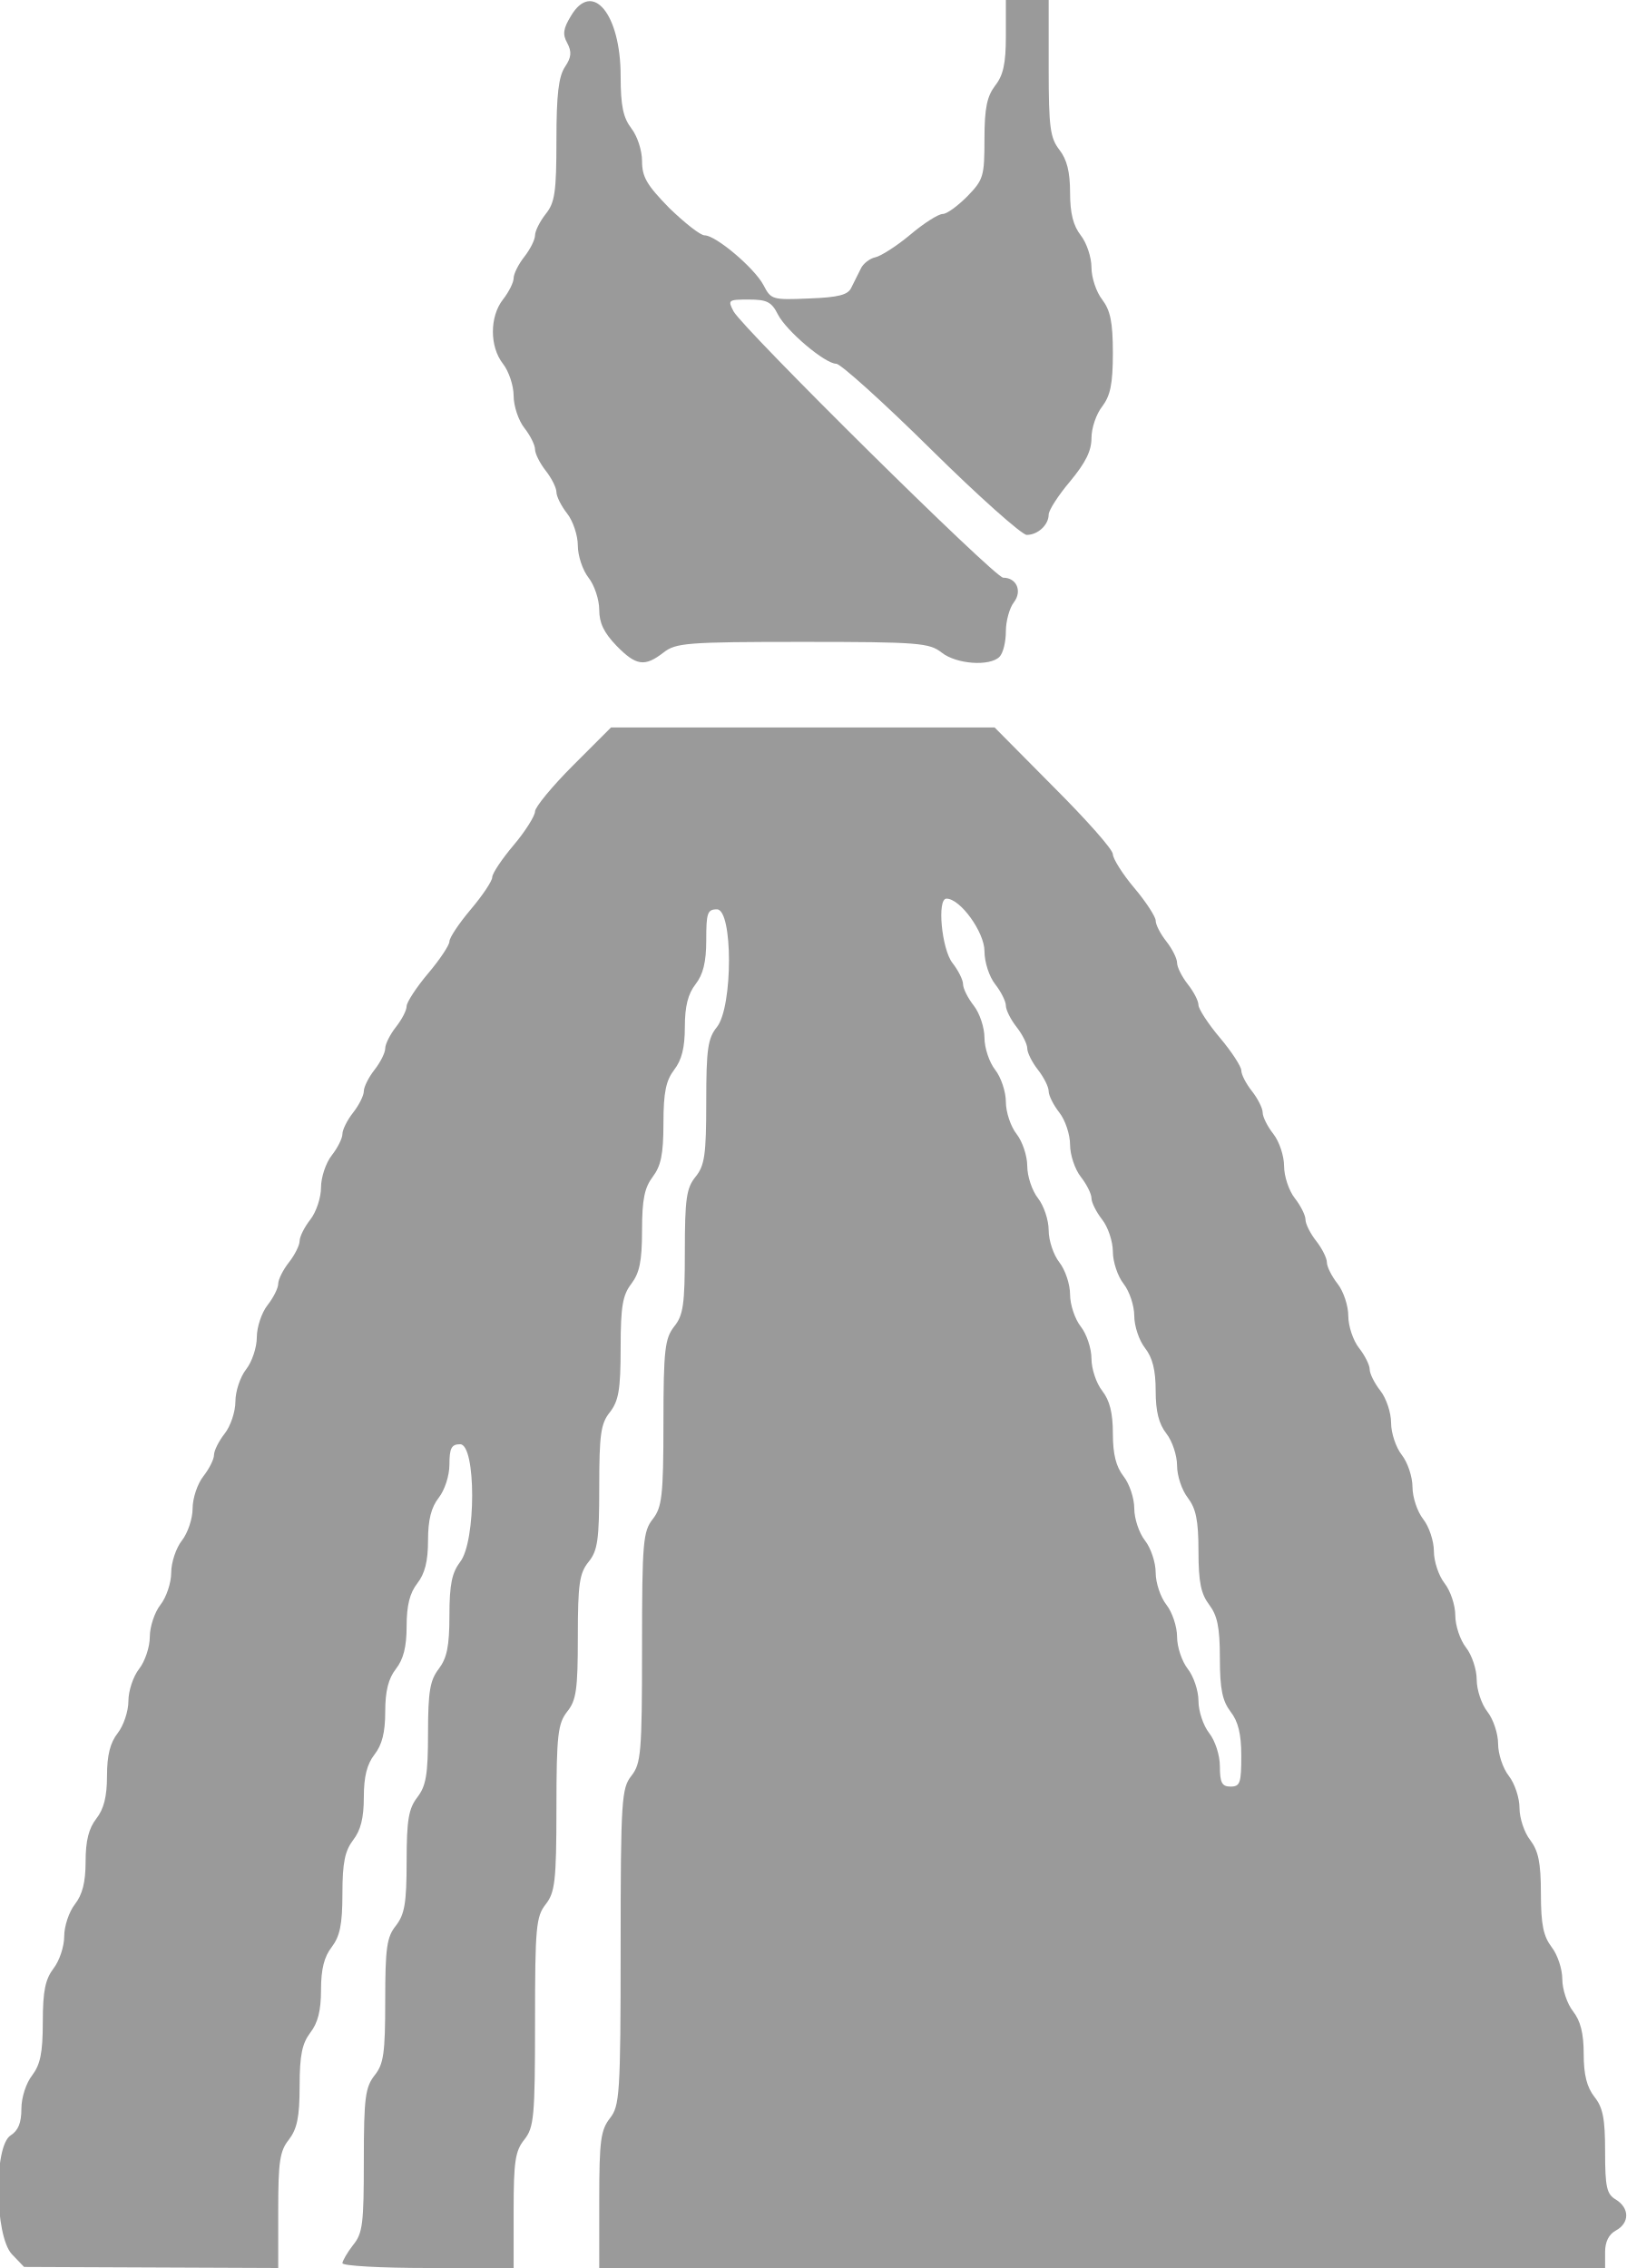
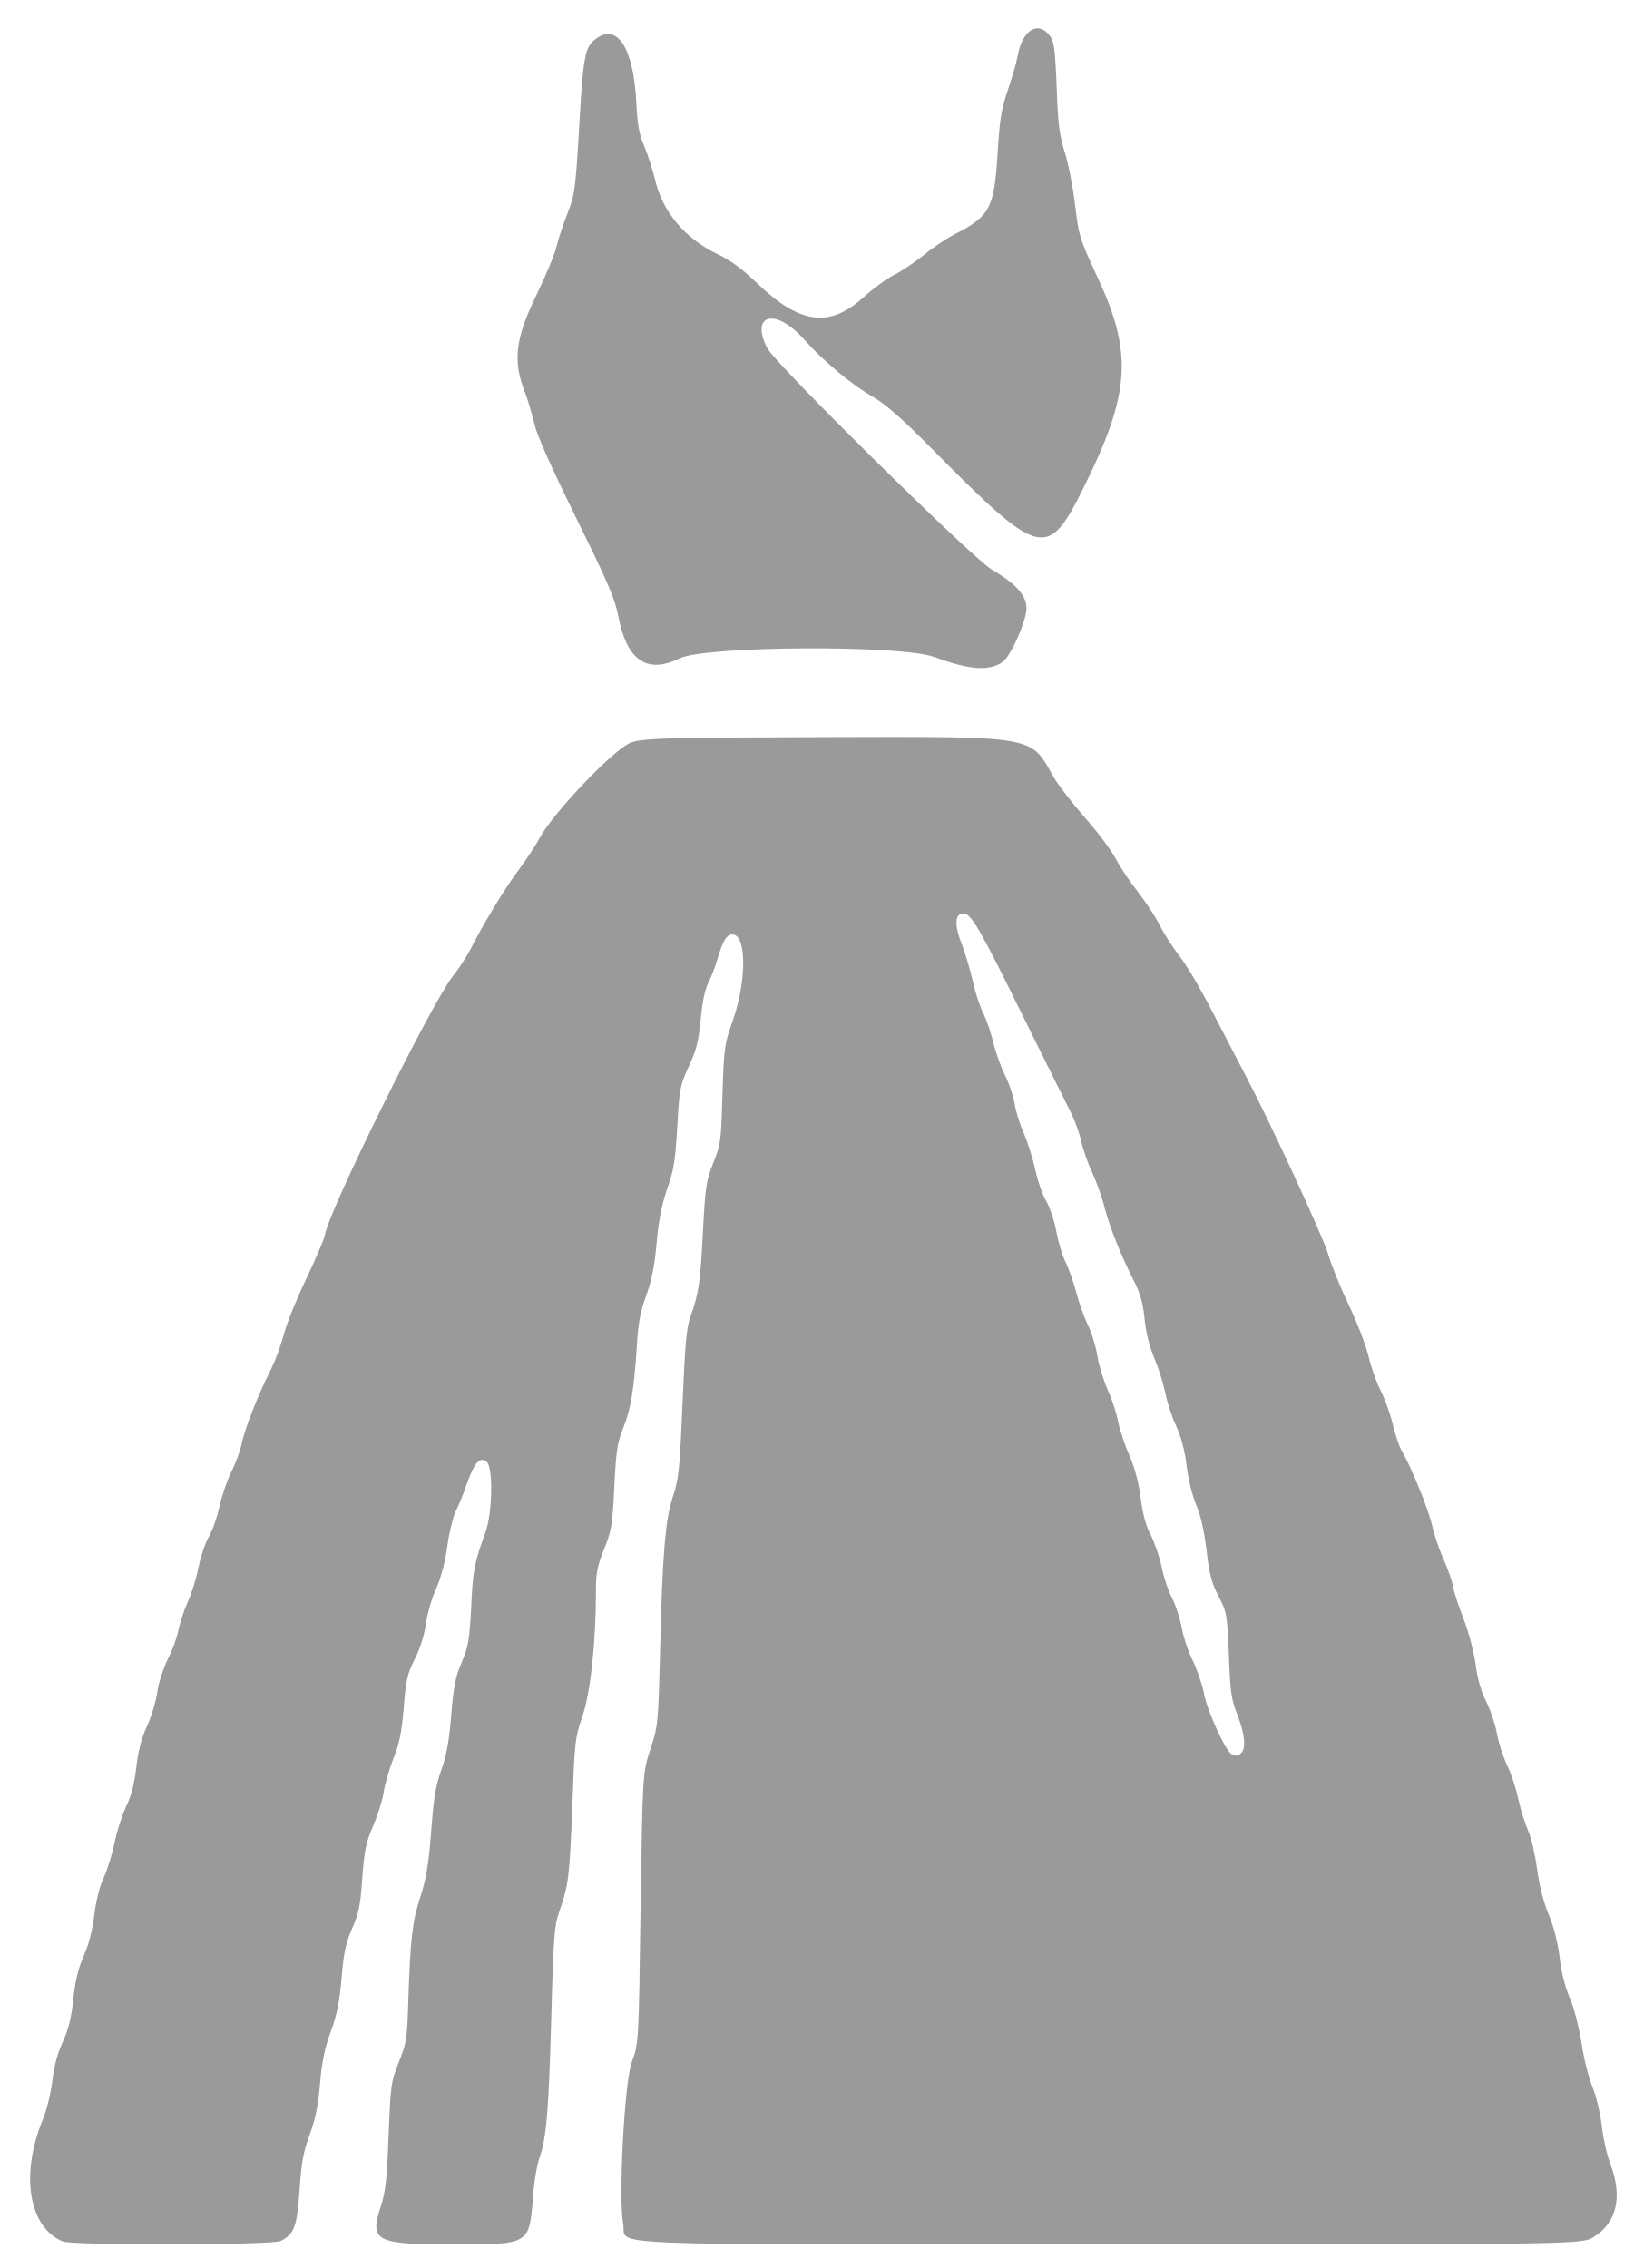
- <svg xmlns="http://www.w3.org/2000/svg" viewBox="0 0 304 424">
-   <path fill="#9a9a9a" fill-rule="evenodd" d="M2.2 421.4C-1.0 417.9 -1.2 401.2 2.0 399.2C3.4 398.3 4.0 396.9 4.0 394.2C4.0 392.1 4.9 389.4 6.0 388.0C7.5 386.0 8.0 383.9 8.0 378.0C8.0 372.1 8.5 370.0 10.0 368.0C11.1 366.6 12.0 363.9 12.0 362.0C12.0 360.1 12.9 357.4 14.0 356.0C15.4 354.2 16.0 351.9 16.0 348.0C16.0 344.1 16.6 341.8 18.0 340.0C19.4 338.2 20.0 335.9 20.0 332.0C20.0 328.1 20.6 325.8 22.0 324.0C23.1 322.6 24.0 319.9 24.0 318.0C24.0 316.1 24.9 313.4 26.0 312.0C27.1 310.6 28.0 307.9 28.0 306.0C28.0 304.1 28.9 301.4 30.0 300.0C31.1 298.6 32.0 295.9 32.0 294.0C32.0 292.1 32.9 289.4 34.0 288.0C35.1 286.6 36.0 283.9 36.0 282.0C36.0 280.1 36.9 277.4 38.0 276.0C39.1 274.6 40.0 272.8 40.0 272.0C40.0 271.2 40.9 269.4 42.0 268.0C43.1 266.6 44.0 263.9 44.0 262.0C44.0 260.1 44.9 257.4 46.0 256.0C47.1 254.6 48.0 251.9 48.0 250.0C48.0 248.1 48.9 245.4 50.0 244.0C51.1 242.6 52.0 240.8 52.0 240.0C52.0 239.2 52.9 237.4 54.0 236.0C55.1 234.6 56.0 232.8 56.0 232.0C56.0 231.2 56.9 229.4 58.0 228.0C59.1 226.6 60.0 223.9 60.0 222.0C60.0 220.1 60.9 217.4 62.0 216.0C63.1 214.6 64.0 212.8 64.0 212.0C64.0 211.2 64.9 209.4 66.0 208.0C67.1 206.6 68.0 204.8 68.0 204.0C68.0 203.2 68.9 201.4 70.0 200.0C71.1 198.6 72.0 196.8 72.0 196.0C72.0 195.2 72.9 193.4 74.0 192.0C75.1 190.6 76.0 188.9 76.0 188.1C76.0 187.4 77.8 184.6 80.0 182.0C82.2 179.4 84.0 176.7 84.0 176.0C84.0 175.3 85.8 172.6 88.0 170.0C90.2 167.4 92.0 164.7 92.0 164.0C92.0 163.3 93.8 160.6 96.0 158.0C98.2 155.4 100.0 152.5 100.0 151.7C100.0 150.9 103.2 147.0 107.1 143.1L114.2 136.0L150.0 136.0L185.9 136.0L196.9 147.1C203.0 153.2 208.0 158.8 208.0 159.7C208.0 160.5 209.8 163.4 212.0 166.0C214.2 168.6 216.0 171.4 216.0 172.1C216.0 172.9 216.9 174.6 218.0 176.0C219.1 177.4 220.0 179.2 220.0 180.0C220.0 180.8 220.9 182.6 222.0 184.0C223.1 185.4 224.0 187.1 224.0 187.9C224.0 188.6 225.8 191.4 228.0 194.0C230.2 196.6 232.0 199.4 232.0 200.1C232.0 200.9 232.9 202.6 234.0 204.0C235.1 205.4 236.0 207.2 236.0 208.0C236.0 208.8 236.9 210.6 238.0 212.0C239.1 213.4 240.0 216.1 240.0 218.0C240.0 219.9 240.9 222.6 242.0 224.0C243.1 225.4 244.0 227.2 244.0 228.0C244.0 228.8 244.9 230.6 246.0 232.0C247.1 233.4 248.0 235.2 248.0 236.0C248.0 236.8 248.9 238.6 250.0 240.0C251.1 241.4 252.0 244.1 252.0 246.0C252.0 247.9 252.9 250.6 254.0 252.0C255.1 253.4 256.0 255.2 256.0 256.0C256.0 256.8 256.9 258.6 258.0 260.0C259.1 261.4 260.0 264.1 260.0 266.0C260.0 267.9 260.9 270.6 262.0 272.0C263.1 273.4 264.0 276.1 264.0 278.0C264.0 279.9 264.9 282.6 266.0 284.0C267.1 285.4 268.0 288.1 268.0 290.0C268.0 291.9 268.9 294.6 270.0 296.0C271.1 297.4 272.0 300.1 272.0 302.0C272.0 303.9 272.9 306.6 274.0 308.0C275.1 309.4 276.0 312.1 276.0 314.0C276.0 315.9 276.9 318.6 278.0 320.0C279.1 321.4 280.0 324.1 280.0 326.0C280.0 327.9 280.9 330.6 282.0 332.0C283.1 333.4 284.0 336.1 284.0 338.0C284.0 339.9 284.9 342.6 286.0 344.0C287.5 346.0 288.0 348.1 288.0 354.0C288.0 359.9 288.5 362.0 290.0 364.0C291.1 365.4 292.0 368.1 292.0 370.0C292.0 371.9 292.9 374.6 294.0 376.0C295.4 377.8 296.0 380.1 296.0 384.0C296.0 387.9 296.6 390.2 298.0 392.0C299.6 394.0 300.0 396.1 300.0 402.2C300.0 408.9 300.3 410.2 302.0 411.2C304.6 412.8 304.6 415.6 302.0 417.0C300.7 417.7 300.0 419.1 300.0 421.0L300.0 424.0L206.0 424.0L112.0 424.0L112.0 411.2C112.0 400.1 112.3 398.2 114.0 396.0C115.8 393.7 116.0 391.7 116.0 364.0C116.0 336.3 116.2 334.3 118.0 332.0C119.8 329.7 120.0 327.8 120.0 308.0C120.0 288.2 120.2 286.3 122.0 284.0C123.7 281.8 124.0 279.8 124.0 266.0C124.0 252.2 124.3 250.2 126.0 248.0C127.7 245.9 128.0 243.9 128.0 234.0C128.0 224.1 128.3 222.1 130.0 220.0C131.7 217.9 132.0 215.9 132.0 206.0C132.0 196.1 132.3 194.1 134.0 192.0C137.0 188.2 137.0 170.0 134.0 170.0C132.2 170.0 132.0 170.7 132.0 175.8C132.0 179.9 131.4 182.2 130.0 184.0C128.6 185.8 128.0 188.1 128.0 192.0C128.0 195.9 127.4 198.2 126.0 200.0C124.5 202.0 124.0 204.1 124.0 210.0C124.0 215.9 123.5 218.0 122.0 220.0C120.5 222.0 120.0 224.1 120.0 230.0C120.0 235.9 119.5 238.0 118.0 240.0C116.4 242.1 116.0 244.1 116.0 252.0C116.0 259.9 115.6 261.9 114.0 264.0C112.3 266.1 112.0 268.1 112.0 278.0C112.0 287.9 111.7 289.9 110.0 292.0C108.3 294.1 108.0 296.1 108.0 306.0C108.0 315.9 107.7 317.9 106.0 320.0C104.3 322.2 104.0 324.2 104.0 338.0C104.0 351.8 103.7 353.8 102.0 356.0C100.2 358.3 100.0 360.2 100.0 378.0C100.0 395.8 99.8 397.7 98.0 400.0C96.3 402.1 96.0 404.1 96.0 413.2L96.0 424.0L80.0 424.0C71.2 424.0 64.0 423.6 64.0 423.1C64.0 422.7 64.9 421.1 66.0 419.7C67.8 417.5 68.0 415.7 68.0 403.8C68.0 392.1 68.3 390.2 70.0 388.0C71.7 385.9 72.0 383.9 72.0 374.0C72.0 364.1 72.3 362.1 74.0 360.0C75.6 357.9 76.0 355.9 76.0 348.0C76.0 340.1 76.4 338.1 78.0 336.0C79.6 333.9 80.0 331.9 80.0 324.0C80.0 316.1 80.4 314.1 82.0 312.0C83.5 310.0 84.0 307.9 84.0 302.0C84.0 296.1 84.5 294.0 86.0 292.0C89.0 288.2 89.0 270.0 86.0 270.0C84.4 270.0 84.0 270.7 84.0 273.8C84.0 275.9 83.1 278.6 82.0 280.0C80.6 281.8 80.0 284.1 80.0 288.0C80.0 291.9 79.4 294.2 78.0 296.0C76.6 297.8 76.0 300.1 76.0 304.0C76.0 307.9 75.4 310.2 74.0 312.0C72.6 313.8 72.0 316.1 72.0 320.0C72.0 323.9 71.4 326.2 70.0 328.0C68.6 329.8 68.0 332.1 68.0 336.0C68.0 339.9 67.4 342.2 66.0 344.0C64.5 346.0 64.0 348.1 64.0 354.0C64.0 359.9 63.5 362.0 62.0 364.0C60.6 365.8 60.0 368.1 60.0 372.0C60.0 375.9 59.4 378.2 58.0 380.0C56.5 382.0 56.0 384.1 56.0 390.0C56.0 395.9 55.5 398.0 54.0 400.0C52.3 402.1 52.0 404.1 52.0 413.2L52.0 424.0L28.2 423.9L4.5 423.8L2.2 421.4ZM232.0 328.2C232.0 324.1 231.4 321.8 230.0 320.0C228.5 318.0 228.0 315.9 228.0 310.0C228.0 304.1 227.5 302.0 226.0 300.0C224.5 298.0 224.0 295.9 224.0 290.0C224.0 284.1 223.5 282.0 222.0 280.0C220.9 278.6 220.0 275.9 220.0 274.0C220.0 272.1 219.1 269.4 218.0 268.0C216.6 266.2 216.0 263.9 216.0 260.0C216.0 256.1 215.4 253.8 214.0 252.0C212.9 250.6 212.0 247.9 212.0 246.0C212.0 244.1 211.1 241.4 210.0 240.0C208.9 238.6 208.0 235.9 208.0 234.0C208.0 232.1 207.1 229.4 206.0 228.0C204.9 226.6 204.0 224.8 204.0 224.0C204.0 223.2 203.1 221.4 202.0 220.0C200.9 218.6 200.0 215.9 200.0 214.0C200.0 212.1 199.1 209.4 198.0 208.0C196.9 206.6 196.0 204.8 196.0 204.0C196.0 203.2 195.1 201.4 194.0 200.0C192.9 198.6 192.0 196.8 192.0 196.0C192.0 195.2 191.1 193.4 190.0 192.0C188.9 190.6 188.0 188.8 188.0 188.0C188.0 187.2 187.1 185.4 186.0 184.0C184.9 182.6 184.0 179.9 184.0 177.8C184.0 174.3 179.5 168.0 176.9 168.0C175.1 168.0 176.0 177.4 178.0 180.0C179.1 181.4 180.0 183.2 180.0 184.0C180.0 184.8 180.9 186.6 182.0 188.0C183.1 189.4 184.0 192.1 184.0 194.0C184.0 195.9 184.9 198.6 186.0 200.0C187.1 201.4 188.0 204.1 188.0 206.0C188.0 207.9 188.9 210.6 190.0 212.0C191.1 213.4 192.0 216.1 192.0 218.0C192.0 219.9 192.9 222.6 194.0 224.0C195.1 225.4 196.0 228.1 196.0 230.0C196.0 231.9 196.9 234.6 198.0 236.0C199.1 237.4 200.0 240.1 200.0 242.0C200.0 243.9 200.9 246.6 202.0 248.0C203.1 249.4 204.0 252.1 204.0 254.0C204.0 255.9 204.9 258.6 206.0 260.0C207.4 261.8 208.0 264.1 208.0 268.0C208.0 271.9 208.6 274.2 210.0 276.0C211.1 277.4 212.0 280.1 212.0 282.0C212.0 283.9 212.9 286.6 214.0 288.0C215.1 289.4 216.0 292.1 216.0 294.0C216.0 295.9 216.9 298.6 218.0 300.0C219.1 301.4 220.0 304.1 220.0 306.0C220.0 307.9 220.9 310.6 222.0 312.0C223.1 313.4 224.0 316.1 224.0 318.0C224.0 319.9 224.9 322.6 226.0 324.0C227.1 325.4 228.0 328.1 228.0 330.2C228.0 333.3 228.4 334.0 230.0 334.0C231.8 334.0 232.0 333.3 232.0 328.2ZM115.2 120.7C112.9 118.3 112.0 116.5 112.0 114.0C112.0 112.1 111.1 109.4 110.0 108.0C108.9 106.6 108.0 103.9 108.0 102.0C108.0 100.1 107.1 97.4 106.0 96.0C104.9 94.6 104.0 92.8 104.0 92.0C104.0 91.2 103.1 89.4 102.0 88.0C100.9 86.6 100.0 84.8 100.0 84.0C100.0 83.2 99.1 81.4 98.0 80.0C96.9 78.6 96.0 75.9 96.0 74.0C96.0 72.1 95.1 69.4 94.0 68.0C91.5 64.8 91.5 59.2 94.0 56.0C95.1 54.6 96.0 52.8 96.0 52.0C96.0 51.2 96.9 49.4 98.0 48.0C99.1 46.6 100.0 44.8 100.0 44.0C100.0 43.2 100.9 41.4 102.0 40.0C103.7 37.9 104.0 35.9 104.0 26.2C104.0 17.7 104.4 14.3 105.6 12.5C106.8 10.7 106.9 9.7 106.0 8.0C105.1 6.4 105.3 5.3 106.7 3.0C110.7 -3.8 116.0 2.6 116.0 14.2C116.0 19.9 116.5 22.0 118.0 24.0C119.1 25.4 120.0 28.1 120.0 30.1C120.0 33.1 120.9 34.6 125.1 38.9C128.0 41.7 130.9 44.0 131.7 44.0C133.8 44.0 141.0 50.1 142.7 53.3C144.1 56.0 144.3 56.1 151.2 55.8C156.8 55.6 158.5 55.1 159.1 53.8C159.6 52.8 160.4 51.2 160.9 50.2C161.3 49.3 162.6 48.3 163.6 48.1C164.6 47.9 167.6 46.0 170.1 43.9C172.7 41.7 175.4 40.0 176.2 40.0C177.0 40.0 179.0 38.5 180.8 36.7C183.8 33.6 184.0 33.0 184.0 26.0C184.0 20.1 184.5 18.0 186.0 16.0C187.5 14.1 188.0 11.9 188.0 6.8L188.0 0.0L192.0 0.0L196.0 0.0L196.0 12.8C196.0 23.9 196.3 25.8 198.0 28.0C199.4 29.8 200.0 32.1 200.0 36.0C200.0 39.9 200.6 42.2 202.0 44.0C203.1 45.4 204.0 48.1 204.0 50.0C204.0 51.9 204.9 54.6 206.0 56.0C207.5 58.0 208.0 60.1 208.0 66.0C208.0 71.9 207.5 74.0 206.0 76.0C204.9 77.4 204.0 80.0 204.0 81.9C204.0 84.3 202.9 86.5 200.0 90.0C197.8 92.6 196.0 95.4 196.0 96.2C196.0 98.1 194.0 100.0 191.9 100.0C191.0 100.0 182.9 92.8 174.0 84.0C165.1 75.2 157.1 68.0 156.3 68.0C154.2 68.0 147.0 61.9 145.4 58.8C144.2 56.4 143.3 56.0 139.9 56.0C136.1 56.0 136.0 56.1 137.1 58.2C138.9 61.5 185.9 108.0 187.5 108.0C190.0 108.0 191.1 110.5 189.5 112.6C188.7 113.6 188.0 116.1 188.0 118.0C188.0 120.0 187.5 122.1 186.8 122.8C185.0 124.6 178.8 124.2 176.0 122.0C173.7 120.2 171.8 120.0 150.0 120.0C128.2 120.0 126.3 120.2 124.0 122.0C120.5 124.7 118.9 124.5 115.2 120.7Z" />
+ <svg xmlns="http://www.w3.org/2000/svg" viewBox="21 24 626 864">
+   <path fill="#9a9a9a" fill-rule="evenodd" d="M127.9 877.7C133.1 875.1 134.2 872.1 135.1 858.3C135.8 848.0 136.5 843.9 138.9 837.4C141.1 831.4 142.2 826.1 142.9 817.9C143.6 809.4 144.7 804.3 146.9 798.2C149.3 791.8 150.3 786.9 151.1 777.7C151.9 767.9 152.7 764.3 155.1 758.7C157.7 752.9 158.3 749.8 159.0 739.4C159.8 728.9 160.4 725.9 163.0 719.9C164.7 716.0 166.6 710.2 167.1 707.0C167.6 703.7 169.3 697.8 170.9 693.8C173.2 688.1 174.0 683.8 174.8 674.5C175.6 664.0 176.2 661.6 179.0 656.0C181.0 652.1 182.6 647.0 183.2 642.8C183.7 639.0 185.4 633.0 187.1 629.3C189.0 625.1 190.5 619.2 191.4 613.0C192.1 607.7 193.6 601.8 194.5 599.9C195.5 598.0 197.5 593.2 198.9 589.1C201.8 581.0 203.8 578.8 206.4 580.9C208.9 583.0 208.6 600.4 205.9 607.8C201.7 619.4 201.1 622.1 200.5 636.2C199.8 648.9 199.4 651.2 196.9 657.2C194.5 662.7 193.8 666.2 192.9 677.2C192.2 686.2 191.1 692.6 189.5 697.1C186.7 705.1 186.3 707.8 185.0 724.7C184.2 734.4 183.2 740.2 181.1 746.7C178.0 756.1 177.3 762.6 176.5 787.1C176.1 800.7 175.8 802.4 172.9 809.6C169.9 817.2 169.8 818.3 169.0 837.5C168.4 854.3 167.9 858.7 166.0 864.7C161.7 877.8 164.1 879.0 193.5 879.0C222.7 879.0 222.6 879.1 224.0 861.3C224.4 855.4 225.6 848.5 226.5 846.0C229.1 838.8 230.0 828.7 231.0 792.3C231.8 761.8 232.2 757.4 234.0 752.3C237.6 742.3 238.0 738.4 239.0 712.1C239.9 687.5 240.0 686.2 242.8 678.0C245.9 669.1 248.0 649.8 248.0 630.2C248.0 623.2 248.5 620.6 251.1 614.2C253.9 607.2 254.3 605.1 255.0 590.5C255.7 576.6 256.1 573.7 258.4 568.0C261.3 560.9 262.5 553.5 263.6 536.5C264.1 528.1 264.9 523.7 267.1 517.7C269.2 511.9 270.3 506.6 271.1 497.7C271.9 488.9 273.0 483.2 275.1 477.0C277.7 469.8 278.2 466.2 279.0 453.2C279.8 438.7 280.0 437.6 283.4 430.2C286.3 424.0 287.1 420.6 287.9 412.4C288.5 405.9 289.5 400.9 290.8 398.4C291.9 396.2 293.5 392.2 294.3 389.3C296.4 382.2 297.8 380.0 300.0 380.0C305.4 380.0 305.5 397.5 300.1 412.9C296.9 421.9 296.8 423.2 296.2 440.9C295.7 458.5 295.6 459.9 292.7 467.0C290.0 473.8 289.7 476.0 288.8 492.5C287.8 512.1 287.2 516.7 284.2 525.0C282.5 529.6 282.0 534.9 281.0 558.5C279.9 583.7 279.6 587.2 277.4 593.9C274.4 602.8 273.3 616.1 272.4 654.5C271.7 680.9 271.6 681.7 268.7 690.5C265.8 699.5 265.8 699.5 265.0 751.0C264.3 802.5 264.3 802.5 261.6 809.7C258.9 817.3 256.5 861.4 258.4 871.3C260.0 879.7 242.1 879.0 444.6 879.0C623.6 879.0 623.6 879.0 628.2 876.1C636.9 870.6 639.1 860.9 634.5 848.6C633.1 845.0 631.6 838.2 631.1 833.5C630.5 828.7 629.0 822.3 627.5 818.8C626.1 815.3 624.2 807.8 623.4 802.1C622.4 796.0 620.6 788.9 618.9 785.0C617.1 780.8 615.7 775.0 615.1 769.7C614.4 764.1 613.0 758.4 611.0 753.5C608.9 748.6 607.4 742.5 606.5 736.1C605.8 730.7 604.3 724.1 603.1 721.4C601.9 718.7 600.2 713.4 599.4 709.5C598.6 705.7 596.7 699.8 595.1 696.5C593.5 693.2 591.8 687.7 591.2 684.4C590.6 681.0 588.8 675.5 587.1 672.2C585.1 668.2 583.8 663.6 583.1 658.2C582.5 653.6 580.6 646.3 578.7 641.3C576.8 636.5 574.9 630.7 574.5 628.5C574.2 626.4 572.5 621.7 570.9 618.1C569.3 614.5 567.3 608.7 566.5 605.1C565.0 598.6 558.5 582.7 554.9 576.6C553.9 574.9 552.4 570.3 551.5 566.5C550.6 562.6 548.5 556.9 546.9 553.7C545.3 550.6 543.2 544.7 542.3 540.7C541.4 536.8 538.0 527.9 534.7 521.0C531.4 514.1 528.0 505.6 527.0 502.0C525.2 495.6 504.8 451.4 495.3 433.4C492.7 428.4 487.1 417.6 482.8 409.4C478.6 401.2 473.1 391.8 470.5 388.5C467.9 385.2 464.4 379.8 462.8 376.5C461.1 373.2 457.3 367.4 454.4 363.7C451.4 359.9 447.6 354.2 446.0 351.1C444.3 347.9 439.0 340.8 434.1 335.3C429.3 329.8 423.9 322.8 422.2 319.8C413.5 304.2 415.9 304.6 336.6 304.8C271.4 305.0 264.6 305.2 260.5 307.3C253.4 310.9 231.3 334.2 226.6 343.2C225.0 346.1 221.4 351.6 218.5 355.5C213.5 362.1 205.0 376.1 200.0 386.0C198.7 388.5 195.8 393.0 193.4 396.0C185.0 406.9 146.4 484.8 144.7 494.6C144.4 496.3 141.1 503.9 137.5 511.5C133.9 519.0 130.1 528.4 129.1 532.4C128.1 536.3 125.9 542.2 124.3 545.5C119.5 554.9 114.3 568.0 113.1 573.8C112.5 576.7 110.7 581.7 109.0 584.9C107.4 588.2 105.4 594.1 104.6 598.0C103.7 602.0 101.9 607.2 100.5 609.5C99.1 611.9 97.4 617.2 96.6 621.2C95.8 625.2 94.0 631.0 92.6 634.1C91.2 637.1 89.6 642.0 89.0 644.8C88.5 647.6 86.7 652.7 84.9 656.1C83.2 659.6 81.4 665.1 80.9 668.7C80.4 672.2 78.6 678.1 76.9 681.8C74.8 686.4 73.6 691.2 72.9 697.4C72.2 703.5 71.0 708.2 68.9 712.5C67.4 715.8 65.4 722.0 64.6 726.1C63.8 730.1 62.0 736.0 60.6 739.1C58.9 742.6 57.6 748.1 56.9 753.6C56.2 759.4 54.8 764.9 52.8 769.3C50.7 774.2 49.6 778.9 48.9 785.7C48.2 792.7 47.1 797.0 44.9 801.9C42.9 806.2 41.5 811.4 40.9 817.0C40.3 821.7 38.7 828.2 37.3 831.5C28.6 852.5 32.0 872.7 45.0 877.9C48.9 879.4 124.9 879.3 127.9 877.7ZM490.2 692.3C488.0 691.4 480.9 676.0 479.6 669.1C478.9 665.5 476.9 659.8 475.3 656.5C473.6 653.2 471.8 647.7 471.2 644.4C470.6 641.0 469.0 635.9 467.6 633.1C466.1 630.3 464.3 624.9 463.5 621.0C462.7 617.1 460.8 611.6 459.3 608.7C457.5 605.3 456.2 600.5 455.5 594.5C454.7 588.6 453.2 582.9 451.1 578.2C449.4 574.3 447.5 568.6 446.9 565.6C446.4 562.5 444.6 557.2 443.0 553.6C441.4 550.1 439.6 544.2 439.0 540.5C438.4 536.8 436.8 531.6 435.5 529.0C434.2 526.3 432.1 520.7 431.0 516.5C429.9 512.3 428.0 507.0 426.9 504.8C425.8 502.6 424.2 497.5 423.4 493.3C422.7 489.2 420.9 483.9 419.5 481.5C418.1 479.2 416.3 473.9 415.4 469.9C414.6 465.9 412.6 459.6 411.1 456.0C409.5 452.4 407.9 447.3 407.5 444.5C407.1 441.8 405.5 437.0 403.9 433.8C402.3 430.6 400.3 425.0 399.4 421.4C398.6 417.7 396.8 412.6 395.6 410.1C394.3 407.6 392.5 402.1 391.6 398.0C390.7 393.9 388.8 387.5 387.4 383.8C384.4 376.3 384.7 372.0 388.0 372.0C390.9 372.0 394.1 377.4 411.1 412.0C419.4 428.8 427.5 445.0 429.0 448.0C430.5 451.0 432.3 456.0 432.9 459.0C433.6 462.0 435.4 467.3 437.0 470.6C438.6 474.0 440.8 480.1 441.8 484.2C443.9 492.0 447.7 501.6 452.9 511.9C455.3 516.6 456.4 520.4 457.0 526.5C457.5 531.8 458.9 537.2 460.8 541.6C462.4 545.4 464.2 551.3 464.9 554.7C465.6 558.2 467.4 563.8 469.0 567.2C470.9 571.4 472.3 576.5 473.0 582.4C473.6 587.5 475.2 593.9 476.7 597.4C478.4 601.4 479.7 607.3 480.6 614.6C481.6 623.7 482.5 626.9 485.1 632.0C488.3 638.1 488.4 638.6 489.1 654.4C489.6 668.5 490.0 671.4 492.4 677.4C495.2 684.8 495.7 689.9 493.8 691.8C492.5 693.1 492.2 693.1 490.2 692.3ZM403.0 276.1C406.1 273.8 411.9 260.7 412.0 255.8C412.0 250.8 408.1 246.5 398.7 240.9C391.1 236.4 316.6 162.9 313.3 156.7C306.6 143.8 316.3 141.1 326.9 152.9C335.2 162.1 344.8 170.1 354.0 175.5C358.5 178.1 365.4 184.2 375.9 194.9C417.4 236.8 420.0 237.4 433.7 209.9C451.6 173.9 452.6 158.5 439.0 129.5C432.2 114.8 431.9 113.9 430.5 101.9C429.7 95.1 427.9 86.1 426.6 82.0C424.6 75.8 424.0 71.5 423.5 57.2C422.9 42.3 422.5 39.6 420.8 37.5C416.3 31.7 410.3 35.6 408.6 45.5C408.2 47.7 406.6 53.4 404.9 58.3C402.4 65.6 401.8 69.5 401.0 82.6C399.7 103.3 398.1 106.4 384.5 113.3C381.8 114.7 376.6 118.1 373.1 121.0C369.6 123.8 364.5 127.3 361.6 128.7C358.8 130.1 353.6 133.9 350.0 137.2C336.9 149.0 325.8 147.6 309.4 131.9C303.8 126.5 299.2 123.1 294.5 120.9C282.1 115.0 273.4 104.8 270.6 92.7C269.7 89.0 267.9 83.3 266.5 79.9C264.4 75.1 263.8 71.5 263.4 63.1C262.3 42.1 256.1 32.5 247.7 39.0C243.8 42.1 243.1 45.6 241.6 72.7C240.2 96.4 239.9 98.4 237.2 105.2C235.6 109.2 233.7 114.9 233.0 117.9C232.3 120.9 228.7 129.5 225.1 136.9C217.4 152.8 216.3 161.5 220.8 173.0C222.0 176.0 223.6 181.6 224.5 185.3C225.5 189.8 230.9 201.8 240.5 221.4C252.4 245.5 255.3 252.2 256.5 258.6C259.7 275.6 267.4 280.9 279.9 274.8C289.6 270.0 364.5 269.6 377.0 274.3C390.1 279.2 397.9 279.8 403.0 276.1Z" />
</svg>
